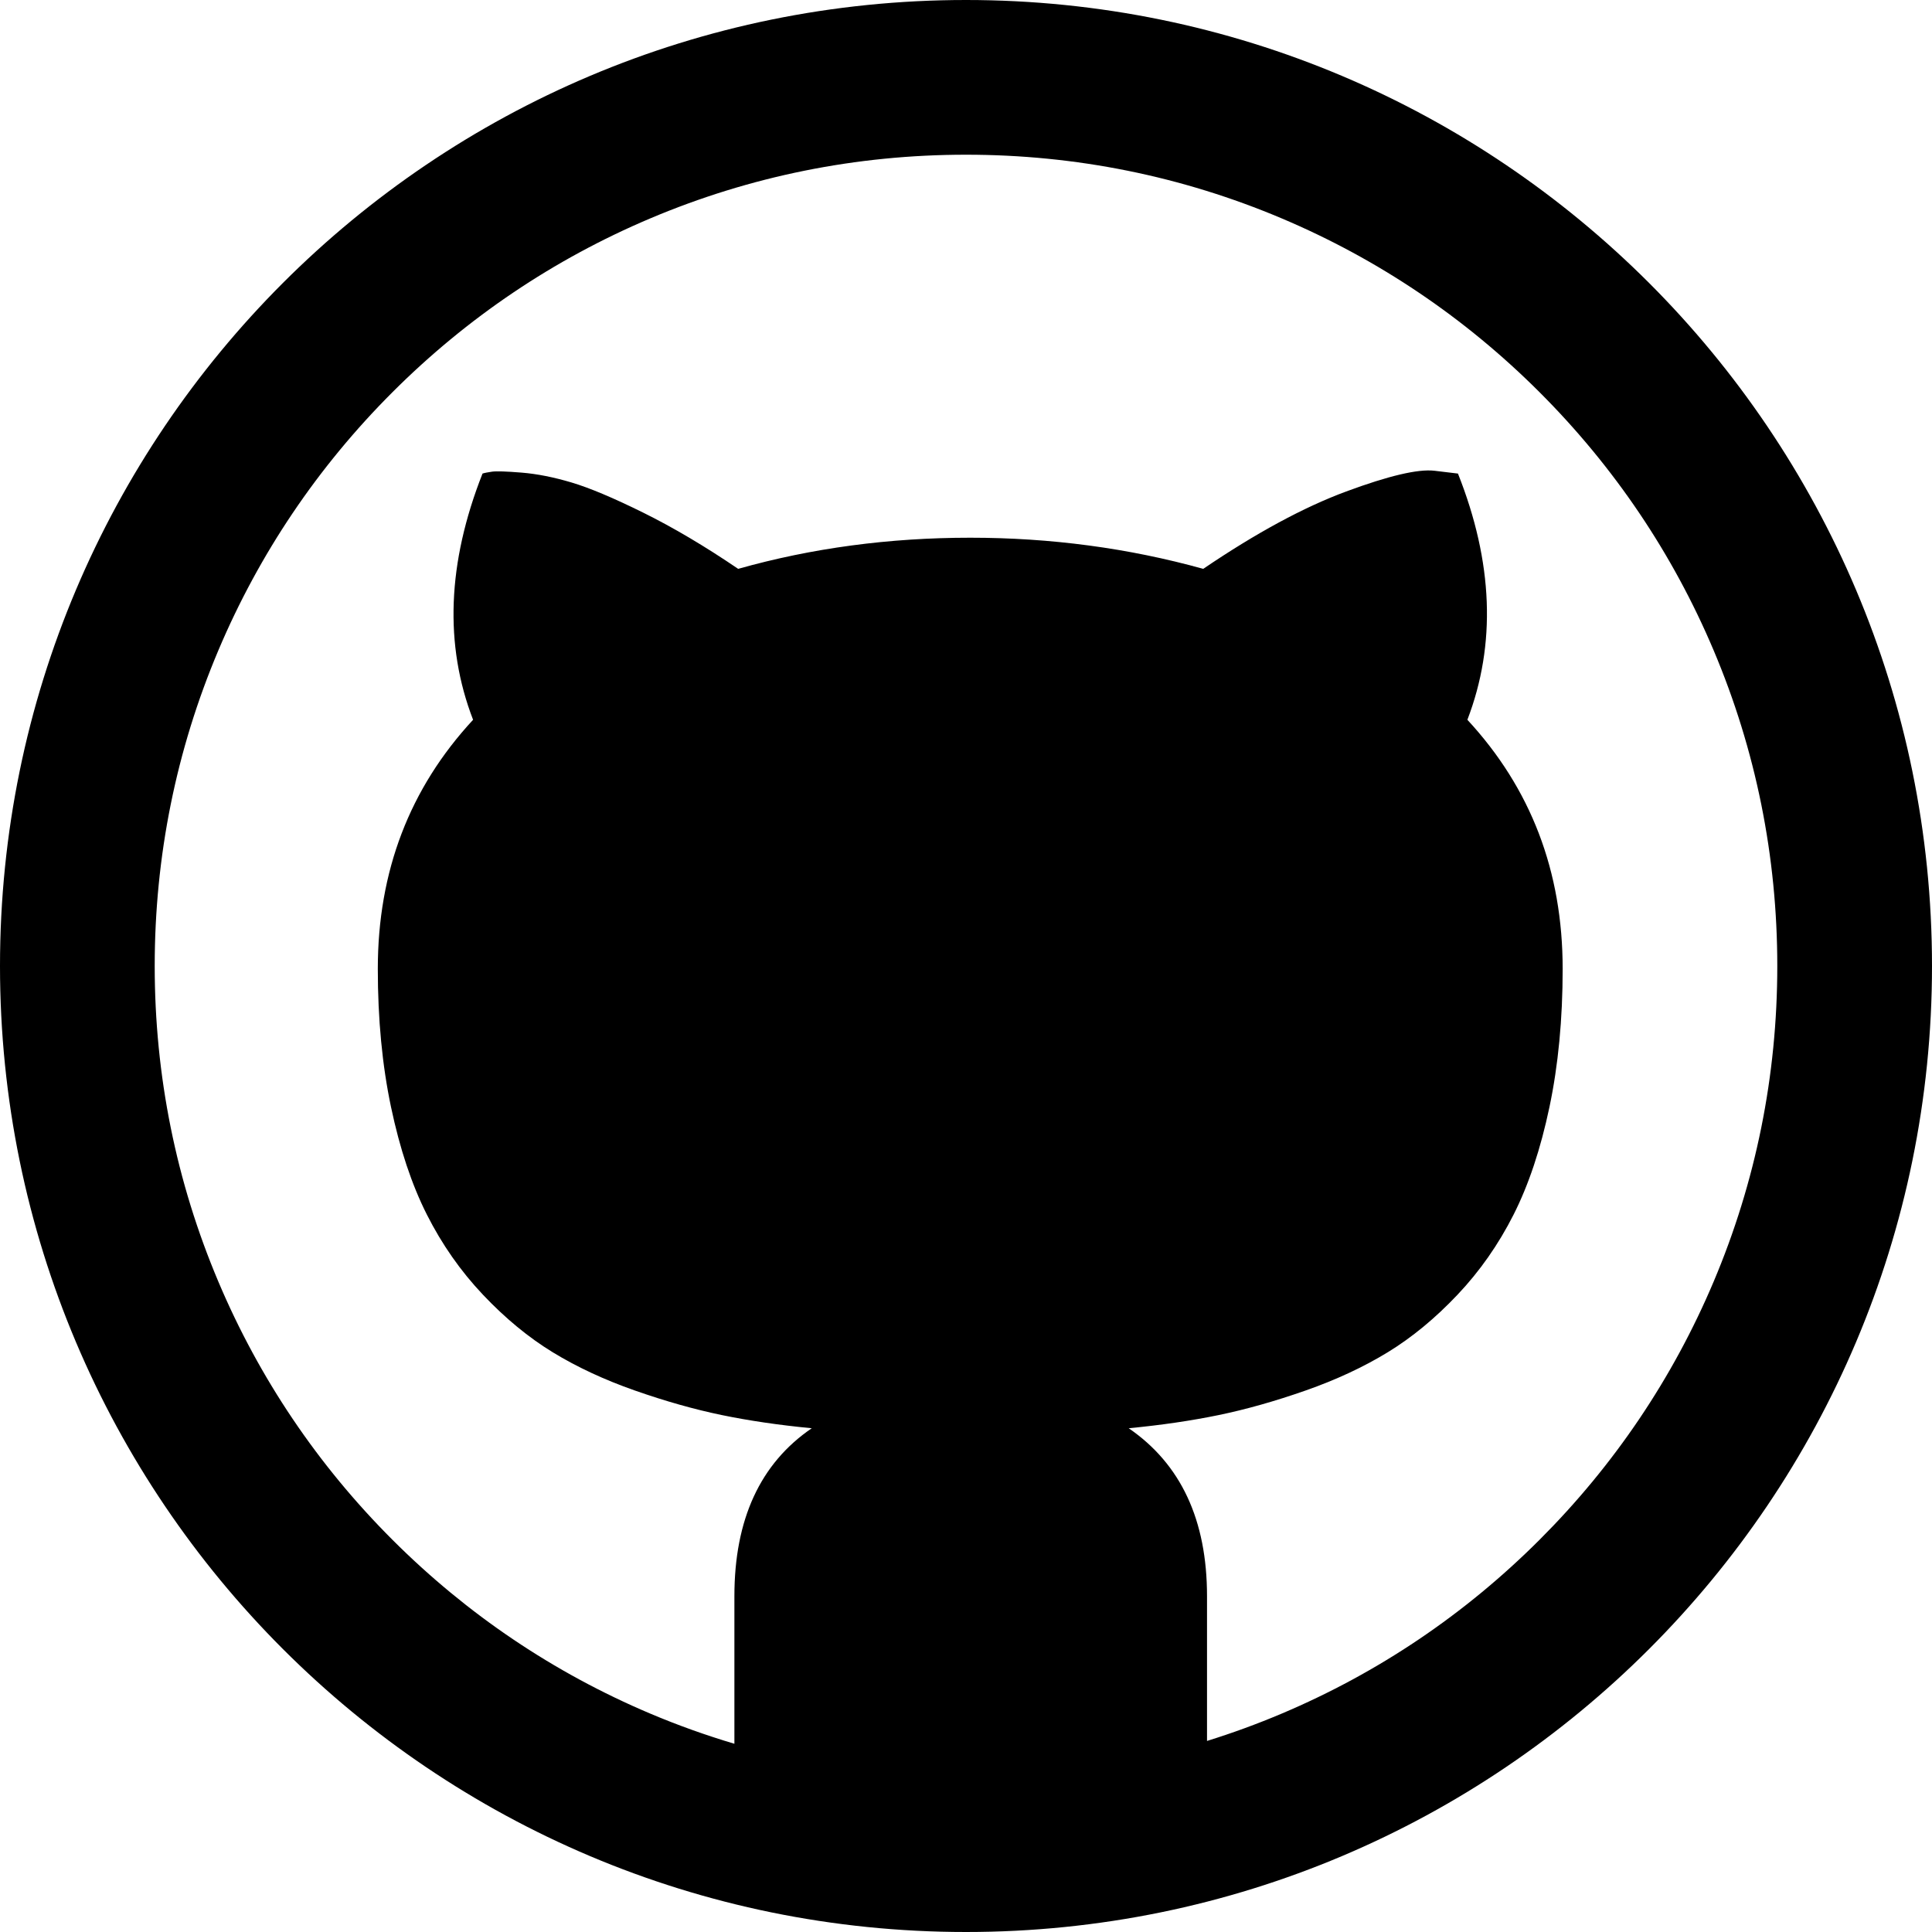
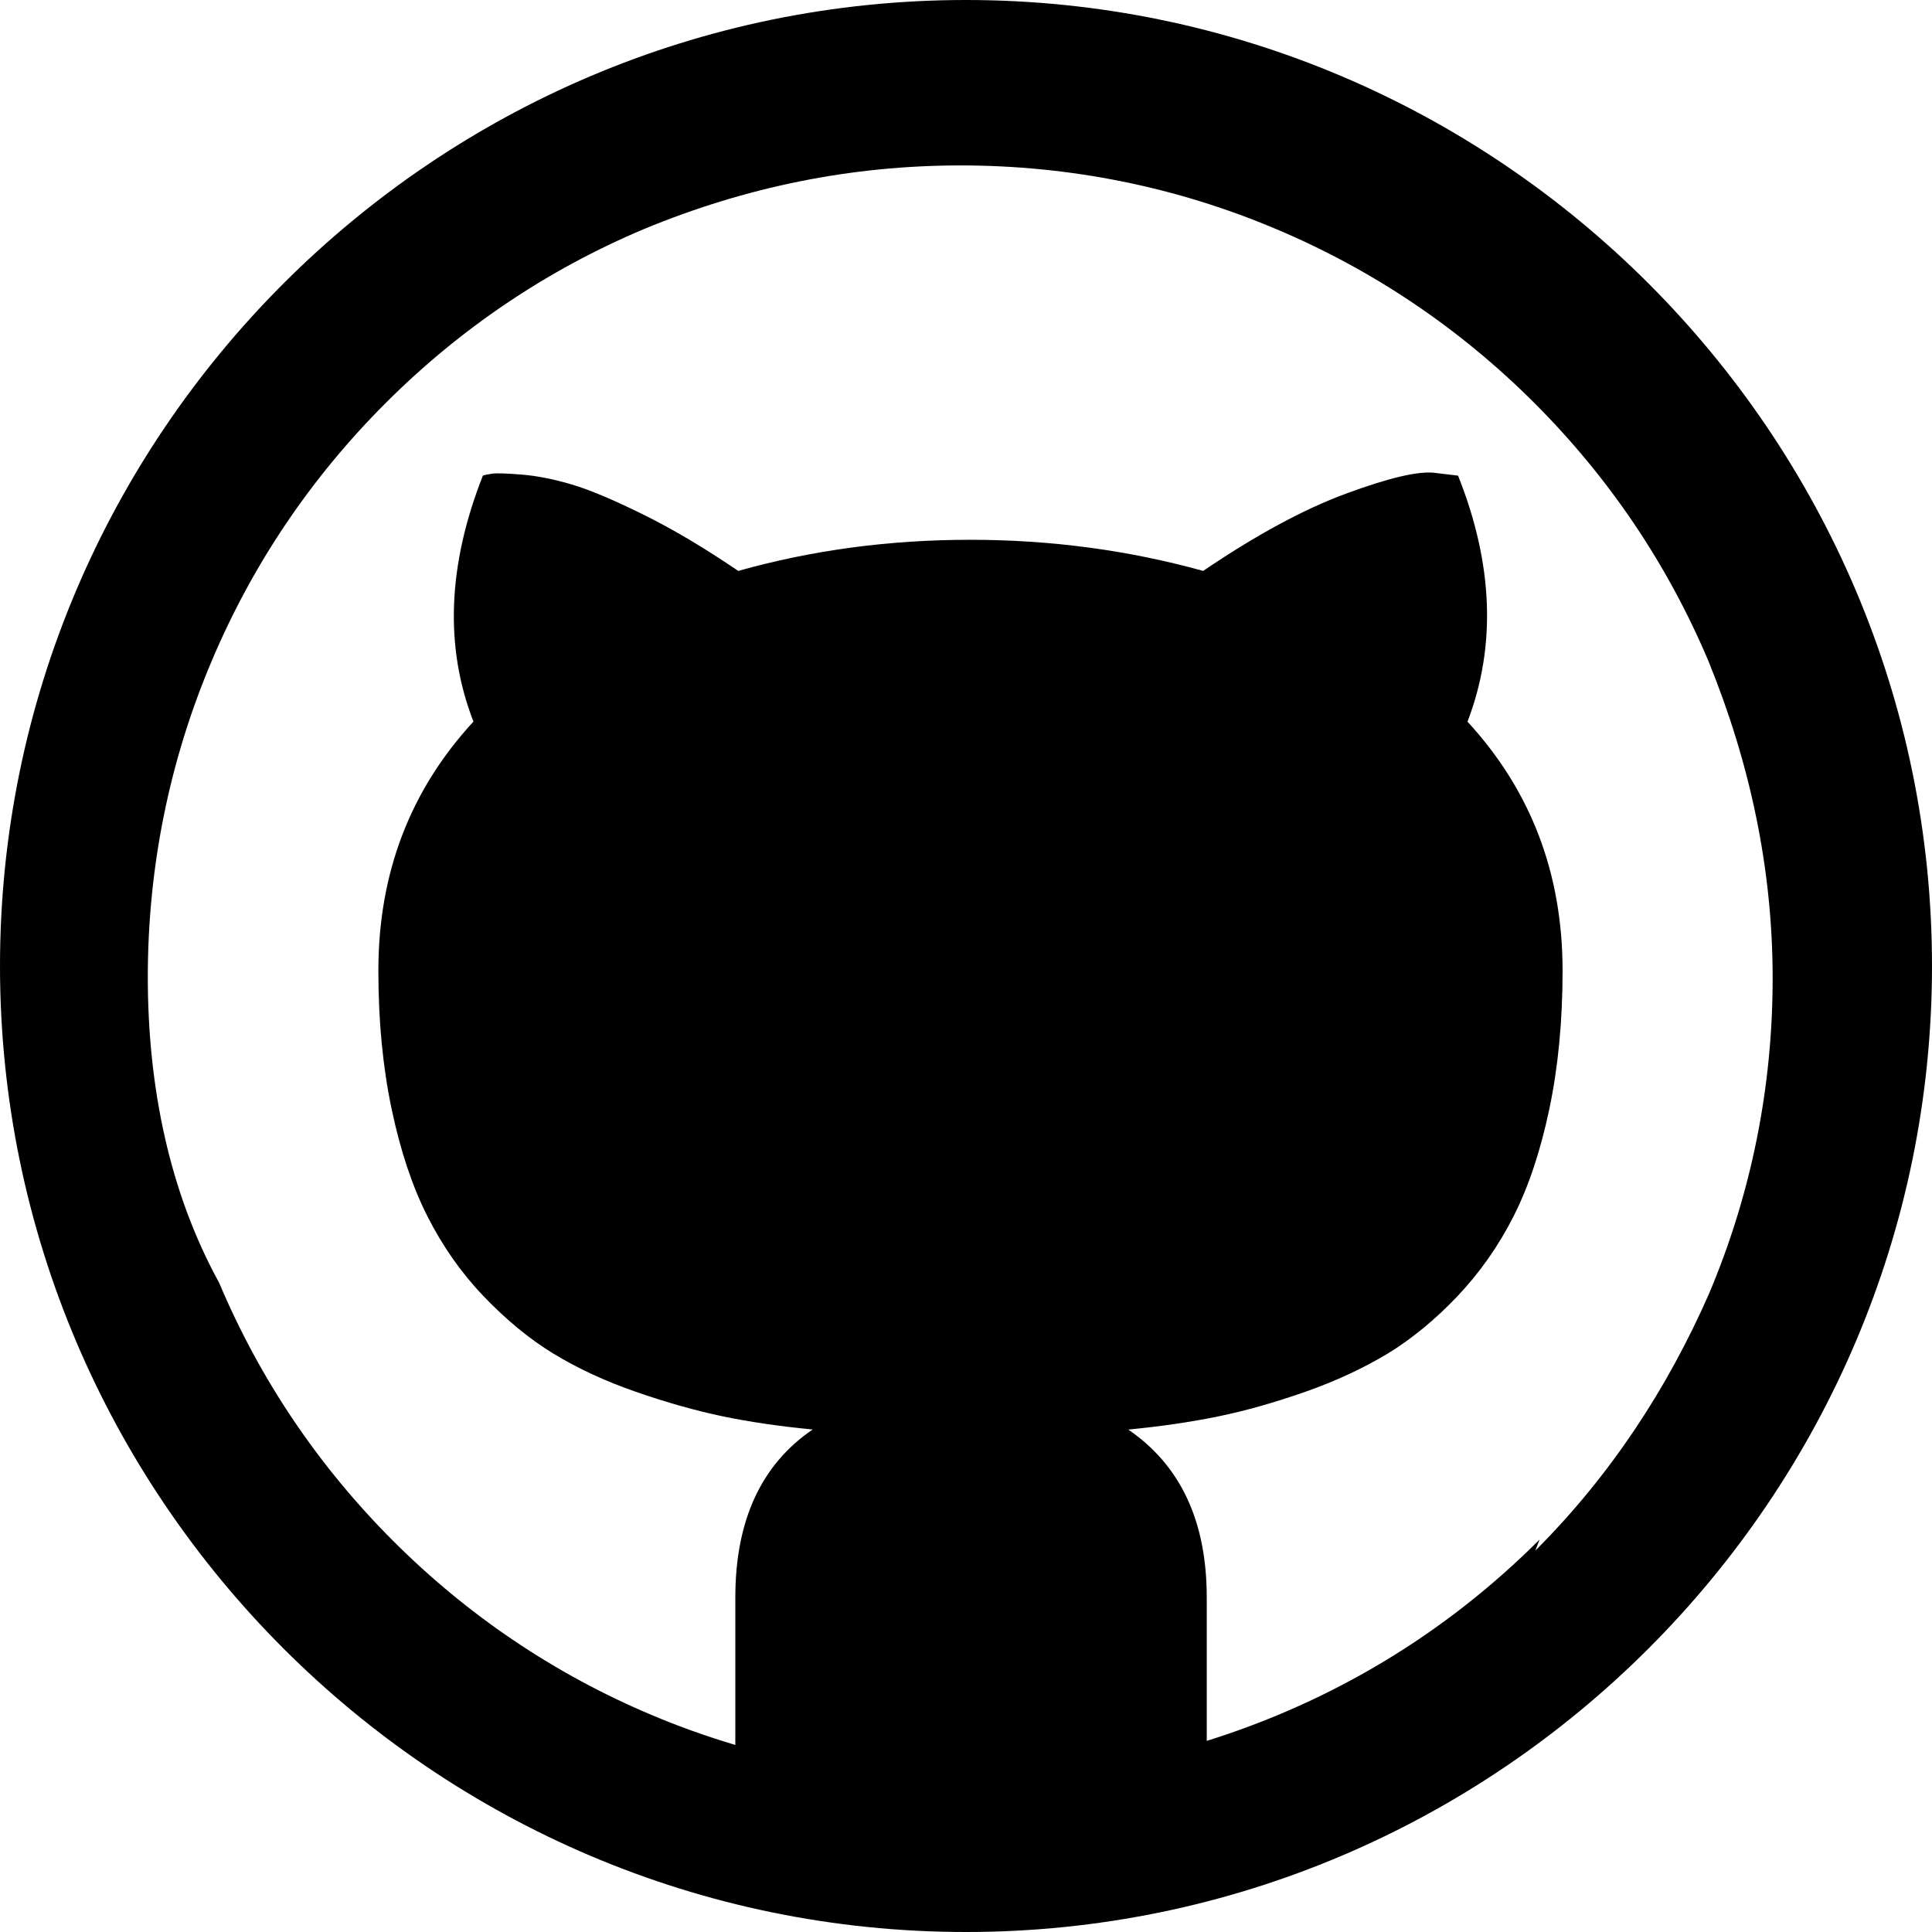
- <svg xmlns="http://www.w3.org/2000/svg" version="1.1" id="Capa_1" x="0px" y="0px" width="512px" height="512px" viewBox="0 0 512 512" style="enable-background:new 0 0 512 512;" xml:space="preserve">
-   <g>
-     <path d="M256,0C114.615,0,0,114.615,0,256s114.615,256,256,256s256-114.615,256-256S397.385,0,256,0z M408.027,408.027   c-19.76,19.759-42.756,35.267-68.354,46.094c-6.502,2.75-13.105,5.164-19.801,7.246V423c0-20.167-6.916-35-20.75-44.5   c8.668-0.833,16.625-2,23.875-3.5s14.918-3.667,23-6.5c8.084-2.833,15.334-6.208,21.75-10.125c6.418-3.917,12.584-9,18.5-15.25   c5.918-6.25,10.875-13.333,14.875-21.25s7.168-17.417,9.5-28.5c2.334-11.083,3.5-23.292,3.5-36.625c0-25.833-8.416-47.833-25.25-66   c7.668-20,6.834-41.75-2.5-65.25l-6.25-0.75c-4.332-0.5-12.125,1.333-23.375,5.5s-23.875,11-37.875,20.5   c-19.832-5.5-40.416-8.25-61.749-8.25c-21.5,0-42,2.75-61.5,8.25c-8.833-6-17.208-10.958-25.125-14.875s-14.25-6.583-19-8   s-9.167-2.292-13.25-2.625s-6.708-0.417-7.875-0.25s-2,0.333-2.5,0.5c-9.333,23.667-10.167,45.417-2.5,65.25   c-16.833,18.167-25.25,40.167-25.25,66c0,13.333,1.167,25.542,3.5,36.625s5.5,20.583,9.5,28.5s8.958,15,14.875,21.25   s12.083,11.333,18.5,15.25s13.667,7.292,21.75,10.125s15.75,5,23,6.5s15.208,2.667,23.875,3.5c-13.667,9.333-20.5,24.167-20.5,44.5   v39.115c-7.549-2.247-14.99-4.902-22.3-7.994c-25.597-10.827-48.594-26.335-68.353-46.094   c-19.758-19.758-35.267-42.756-46.093-68.354C46.679,313.195,41,285.043,41,256s5.679-57.195,16.879-83.675   c10.827-25.597,26.335-48.594,46.093-68.353c19.758-19.759,42.756-35.267,68.353-46.093C198.805,46.679,226.957,41,256,41   s57.195,5.679,83.676,16.879c25.598,10.827,48.594,26.335,68.354,46.093c19.758,19.758,35.266,42.756,46.092,68.353   C465.32,198.805,471,226.957,471,256s-5.68,57.195-16.879,83.675C443.295,365.271,427.785,388.27,408.027,408.027z" />
-   </g>
-   <g>
- </g>
-   <g>
- </g>
-   <g>
- </g>
-   <g>
- </g>
-   <g>
- </g>
-   <g>
- </g>
-   <g>
- </g>
-   <g>
- </g>
-   <g>
- </g>
-   <g>
- </g>
-   <g>
- </g>
-   <g>
- </g>
-   <g>
- </g>
-   <g>
- </g>
-   <g>
- </g>
+ <svg xmlns="http://www.w3.org/2000/svg" style="enable-background:new 0 0 512 512;" xml:space="preserve" viewBox="0 0 512 512" version="1.1" y="0px" x="0px">
+   <path d="M256,0c-141,0-256,115-256,256s115,256,256,256,256-115,256-256-115-256-256-256zm152,408c-19.8,19.8-42.8,35.3-68.4,46.1-6.5,2.75-13.1,5.16-19.8,7.25v-38c0-20.2-6.92-35-20.8-44.5,8.67-0.833,16.6-2,23.9-3.5s14.9-3.67,23-6.5c8.08-2.83,15.3-6.21,21.8-10.1,6.42-3.92,12.6-9,18.5-15.2,5.92-6.25,10.9-13.3,14.9-21.2s7.17-17.4,9.5-28.5c2.33-11.1,3.5-23.3,3.5-36.6,0-25.8-8.42-47.8-25.2-66,7.67-20,6.83-41.8-2.5-65.2l-6.25-0.75c-4.33-0.5-12.1,1.33-23.4,5.5s-23.9,11-37.9,20.5c-19.8-5.5-40.4-8.25-61.7-8.25-21.5,0-42,2.75-61.5,8.25-8.83-6-17.2-11-25.1-14.9s-14.2-6.58-19-8-9.17-2.29-13.2-2.62-6.71-0.417-7.88-0.25-2,0.333-2.5,0.5c-9.33,23.7-10.2,45.4-2.5,65.2-16.8,18.2-25.2,40.2-25.2,66,0,13.3,1.17,25.5,3.5,36.6s5.5,20.6,9.5,28.5,8.96,15,14.9,21.2,12.1,11.3,18.5,15.2,13.7,7.29,21.8,10.1,15.8,5,23,6.5,15.2,2.67,23.9,3.5c-13.7,9.33-20.5,24.2-20.5,44.5v39.1c-7.55-2.25-15-4.9-22.3-7.99-25.6-10.8-48.6-26.3-68.4-46.1s-35.3-42.8-46.1-68.4c-13.2-24-18.9-52-18.9-81s5.68-57.2,16.9-83.7c10.8-25.6,26.3-48.6,46.1-68.4s42.8-35.3,68.4-46.1c27-11.2,55-16.9,84-16.9s57.2,5.68,83.7,16.9c25.6,10.8,48.6,26.3,68.4,46.1s35.3,42.8,46.1,68.4c11,27,17,55,17,84s-5.68,57.2-16.9,83.7c-11,25-26,48-46,68z" />
</svg>
